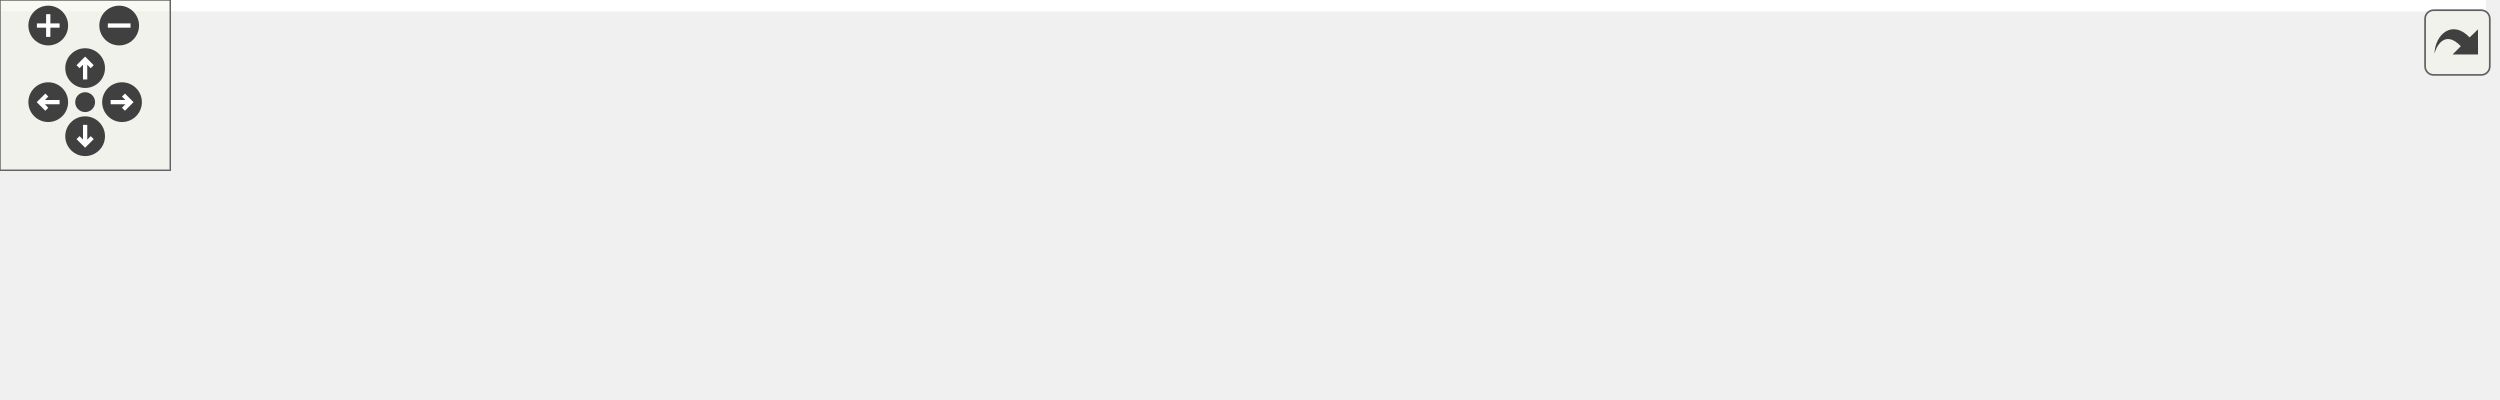
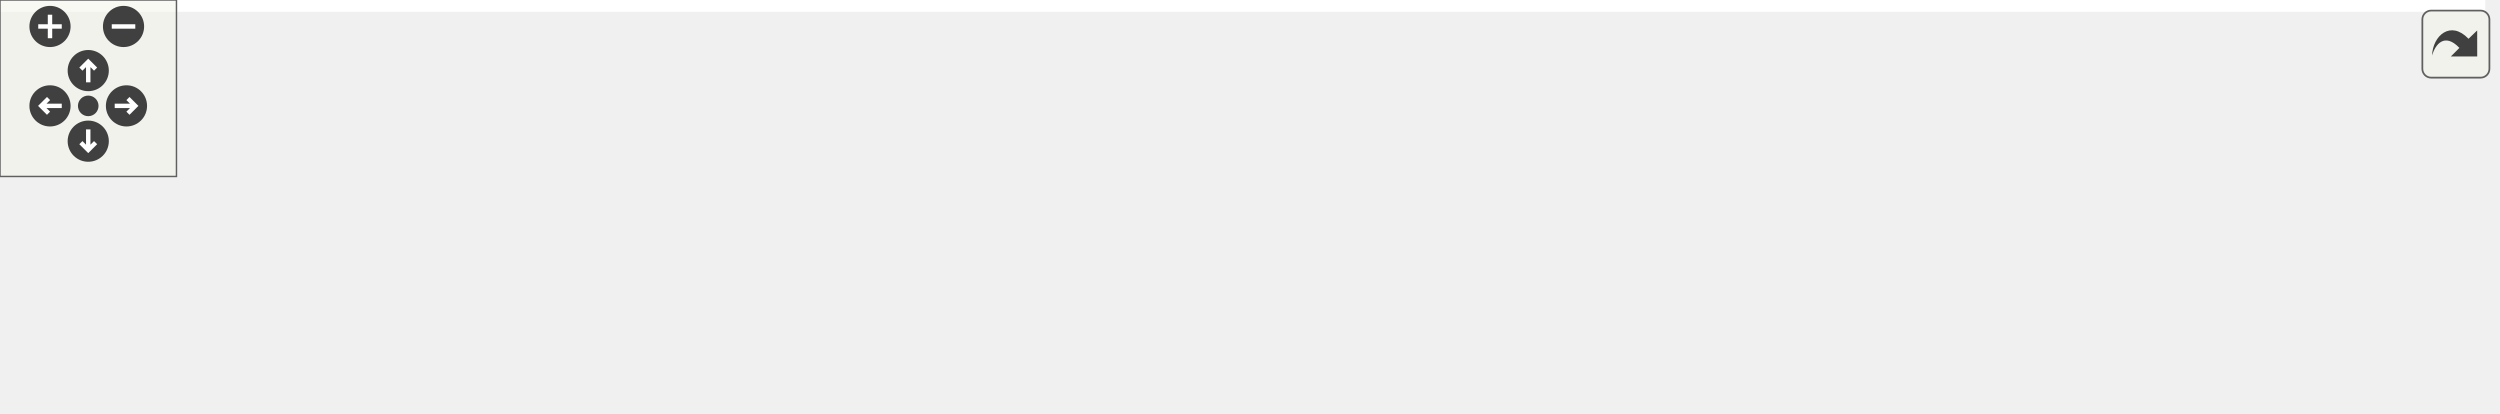
<svg xmlns="http://www.w3.org/2000/svg" xmlns:xlink="http://www.w3.org/1999/xlink" id="main" version="1.1" xml:space="preserve">
  <style type="text/css">
.edge:hover path { stroke: red; }
.edge:hover polygon { stroke: red; fill: red; }
</style>
  <defs>
    <circle id="rim" cx="0" cy="0" r="7" />
    <circle id="rim2" cx="0" cy="0" r="3.5" />
    <g id="zoomPlus">
      <use xlink:href="#rim" fill="#404040">
        <set attributeName="fill" to="#808080" begin="zoomplus.mouseover" end="zoomplus.mouseout" />
      </use>
      <path d="M-4,0h8M0,-4v8" fill="none" stroke="white" stroke-width="1.5" pointer-events="none" />
    </g>
    <g id="zoomMin">
      <use xlink:href="#rim" fill="#404040">
        <set attributeName="fill" to="#808080" begin="zoomminus.mouseover" end="zoomminus.mouseout" />
      </use>
      <path d="M-4,0h8" fill="none" stroke="white" stroke-width="1.5" pointer-events="none" />
    </g>
    <g id="dirArrow">
      <path fill="none" stroke="white" stroke-width="1.5" d="M0,-3.0v7 M-2.5,-0.5L0,-3.0L2.5,-0.5" />
    </g>
    <g id="resetDef">
      <use xlink:href="#rim2" fill="#404040">
        <set attributeName="fill" to="#808080" begin="reset.mouseover" end="reset.mouseout" />
      </use>
    </g>
  </defs>
  <svg id="graph" class="graph">
    <g id="viewport">
-       <polygon fill="#ffffff" stroke="transparent" points="-4,4 -4,-80 876,-80 876,4 -4,4" />
+       <polygon fill="#ffffff" stroke="transparent" points="-4,4 -4,-80 845,-80 845,4 -4,4" />
      <g id="node1" class="node">
        <g id="a_node1">
          <a xlink:title=" ">
            <polygon fill="#bfbfbf" stroke="#000000" points="413,-56.5 413,-75.5 511,-75.5 511,-56.5 413,-56.5" />
            <text text-anchor="middle" x="462" y="-63.5" font-family="Helvetica,sans-Serif" font-size="10.00" fill="#000000">include/csv_io.hpp</text>
          </a>
        </g>
      </g>
      <g id="node2" class="node">
        <g id="a_node2">
          <a xlink:title=" ">
            <polygon fill="#ffffff" stroke="#bfbfbf" points="0,-.5 0,-19.5 56,-19.5 56,-.5 0,-.5" />
            <text text-anchor="middle" x="28" y="-7.5" font-family="Helvetica,sans-Serif" font-size="10.00" fill="#000000">algorithm</text>
          </a>
        </g>
      </g>
      <g id="edge1" class="edge">
        <path fill="none" stroke="#191970" d="M412.748,-62.659C339.267,-57.157 196.502,-44.473 66.328,-20.015" />
        <polygon fill="#191970" stroke="#191970" points="66.66,-16.516 56.181,-18.08 65.348,-23.392 66.66,-16.516" />
      </g>
      <g id="node3" class="node">
        <g id="a_node3">
          <a xlink:title=" ">
            <polygon fill="#ffffff" stroke="#bfbfbf" points="74.5,-.5 74.5,-19.5 123.5,-19.5 123.5,-.5 74.5,-.5" />
            <text text-anchor="middle" x="99" y="-7.5" font-family="Helvetica,sans-Serif" font-size="10.00" fill="#000000">cassert</text>
          </a>
        </g>
      </g>
      <g id="edge2" class="edge">
        <path fill="none" stroke="#191970" d="M412.933,-61.571C350.127,-55.371 237.88,-42.507 133.802,-20.148" />
        <polygon fill="#191970" stroke="#191970" points="134.274,-16.668 123.757,-17.954 132.78,-23.507 134.274,-16.668" />
      </g>
      <g id="node4" class="node">
        <g id="a_node4">
          <a xlink:title=" ">
            <polygon fill="#ffffff" stroke="#bfbfbf" points="141.5,-.5 141.5,-19.5 200.5,-19.5 200.5,-.5 141.5,-.5" />
            <text text-anchor="middle" x="171" y="-7.5" font-family="Helvetica,sans-Serif" font-size="10.00" fill="#000000">exception</text>
          </a>
        </g>
      </g>
      <g id="edge3" class="edge">
        <path fill="none" stroke="#191970" d="M412.542,-58.031C363.771,-49.935 286.9,-36.544 210.977,-20.094" />
        <polygon fill="#191970" stroke="#191970" points="211.276,-16.577 200.759,-17.86 209.781,-23.416 211.276,-16.577" />
      </g>
      <g id="node5" class="node">
        <g id="a_node5">
          <a xlink:title=" ">
            <polygon fill="#ffffff" stroke="#bfbfbf" points="219,-.5 219,-19.5 269,-19.5 269,-.5 219,-.5" />
            <text text-anchor="middle" x="244" y="-7.5" font-family="Helvetica,sans-Serif" font-size="10.00" fill="#000000">fstream</text>
          </a>
        </g>
      </g>
      <g id="edge4" class="edge">
        <path fill="none" stroke="#191970" d="M421.675,-56.423C386.43,-47.94 333.65,-34.967 279.066,-20.218" />
        <polygon fill="#191970" stroke="#191970" points="279.786,-16.786 269.218,-17.542 277.951,-23.542 279.786,-16.786" />
      </g>
      <g id="node6" class="node">
        <g id="a_node6">
          <a xlink:title=" ">
            <polygon fill="#ffffff" stroke="#bfbfbf" points="287.5,-.5 287.5,-19.5 346.5,-19.5 346.5,-.5 287.5,-.5" />
            <text text-anchor="middle" x="317" y="-7.5" font-family="Helvetica,sans-Serif" font-size="10.00" fill="#000000">functional</text>
          </a>
        </g>
      </g>
      <g id="edge5" class="edge">
        <path fill="none" stroke="#191970" d="M437.074,-56.373C413.38,-47.223 377.549,-33.384 351.193,-23.206" />
        <polygon fill="#191970" stroke="#191970" points="352.191,-19.839 341.601,-19.501 349.669,-26.369 352.191,-19.839" />
      </g>
      <g id="node7" class="node">
        <g id="a_node7">
          <a xlink:title=" ">
            <polygon fill="#ffffff" stroke="#bfbfbf" points="365,-.5 365,-19.5 419,-19.5 419,-.5 365,-.5" />
            <text text-anchor="middle" x="392" y="-7.5" font-family="Helvetica,sans-Serif" font-size="10.00" fill="#000000">iostream</text>
          </a>
        </g>
      </g>
      <g id="edge6" class="edge">
        <path fill="none" stroke="#191970" d="M449.807,-56.245C439.368,-47.894 424.135,-35.708 411.926,-25.941" />
        <polygon fill="#191970" stroke="#191970" points="414.048,-23.157 404.053,-19.643 409.676,-28.623 414.048,-23.157" />
      </g>
      <g id="node8" class="node">
        <g id="a_node8">
          <a xlink:title=" ">
            <polygon fill="#ffffff" stroke="#bfbfbf" points="437.5,-.5 437.5,-19.5 486.5,-19.5 486.5,-.5 437.5,-.5" />
            <text text-anchor="middle" x="462" y="-7.5" font-family="Helvetica,sans-Serif" font-size="10.00" fill="#000000">istream</text>
          </a>
        </g>
      </g>
      <g id="edge7" class="edge">
        <path fill="none" stroke="#191970" d="M462,-56.245C462,-48.938 462,-38.694 462,-29.705" />
        <polygon fill="#191970" stroke="#191970" points="465.5,-29.643 462,-19.643 458.5,-29.643 465.5,-29.643" />
      </g>
      <g id="node9" class="node">
        <g id="a_node9">
          <a xlink:title=" ">
            <polygon fill="#ffffff" stroke="#bfbfbf" points="504.5,-.5 504.5,-19.5 533.5,-19.5 533.5,-.5 504.5,-.5" />
            <text text-anchor="middle" x="519" y="-7.5" font-family="Helvetica,sans-Serif" font-size="10.00" fill="#000000">list</text>
          </a>
        </g>
      </g>
      <g id="edge8" class="edge">
        <path fill="none" stroke="#191970" d="M471.929,-56.245C480.184,-48.135 492.121,-36.407 501.908,-26.792" />
        <polygon fill="#191970" stroke="#191970" points="504.505,-29.148 509.185,-19.643 499.599,-24.154 504.505,-29.148" />
      </g>
      <g id="node10" class="node">
        <g id="a_node10">
          <a xlink:title=" ">
-             <polygon fill="#ffffff" stroke="#bfbfbf" points="552,-.5 552,-19.5 604,-19.5 604,-.5 552,-.5" />
-             <text text-anchor="middle" x="578" y="-7.5" font-family="Helvetica,sans-Serif" font-size="10.00" fill="#000000">memory</text>
+             <polygon fill="#ffffff" stroke="#bfbfbf" points="551.5,-.5 551.5,-19.5 586.5,-19.5 586.5,-.5 551.5,-.5" />
+             <text text-anchor="middle" x="569" y="-7.5" font-family="Helvetica,sans-Serif" font-size="10.00" fill="#000000">map</text>
          </a>
        </g>
      </g>
      <g id="edge9" class="edge">
-         <path fill="none" stroke="#191970" d="M481.941,-56.373C500.479,-47.424 528.303,-33.992 549.241,-23.884" />
-         <polygon fill="#191970" stroke="#191970" points="550.835,-27.001 558.319,-19.501 547.792,-20.697 550.835,-27.001" />
+         <path fill="none" stroke="#191970" d="M480.638,-56.245C497.721,-47.305 523.204,-33.968 542.42,-23.911" />
+         <polygon fill="#191970" stroke="#191970" points="544.049,-27.009 551.286,-19.271 540.803,-20.807 544.049,-27.009" />
      </g>
      <g id="node11" class="node">
        <g id="a_node11">
          <a xlink:title=" ">
-             <polygon fill="#ffffff" stroke="#bfbfbf" points="622.5,-.5 622.5,-19.5 663.5,-19.5 663.5,-.5 622.5,-.5" />
-             <text text-anchor="middle" x="643" y="-7.5" font-family="Helvetica,sans-Serif" font-size="10.00" fill="#000000">string</text>
+             <polygon fill="#ffffff" stroke="#bfbfbf" points="605,-.5 605,-19.5 657,-19.5 657,-.5 605,-.5" />
+             <text text-anchor="middle" x="631" y="-7.5" font-family="Helvetica,sans-Serif" font-size="10.00" fill="#000000">memory</text>
          </a>
        </g>
      </g>
      <g id="edge10" class="edge">
-         <path fill="none" stroke="#191970" d="M494.183,-56.461C522.832,-47.91 566.107,-34.852 612.694,-20.041" />
-         <polygon fill="#191970" stroke="#191970" points="613.903,-23.33 622.366,-16.956 611.776,-16.661 613.903,-23.33" />
+         <path fill="none" stroke="#191970" d="M491.052,-56.373C519.921,-46.807 564.248,-32.119 595.258,-21.843" />
+         <polygon fill="#191970" stroke="#191970" points="596.43,-25.142 604.822,-18.674 594.229,-18.498 596.43,-25.142" />
      </g>
      <g id="node12" class="node">
        <g id="a_node12">
          <a xlink:title=" ">
-             <polygon fill="#ffffff" stroke="#bfbfbf" points="682,-.5 682,-19.5 748,-19.5 748,-.5 682,-.5" />
-             <text text-anchor="middle" x="715" y="-7.5" font-family="Helvetica,sans-Serif" font-size="10.00" fill="#000000">string_view</text>
+             <polygon fill="#ffffff" stroke="#bfbfbf" points="675.5,-.5 675.5,-19.5 716.5,-19.5 716.5,-.5 675.5,-.5" />
+             <text text-anchor="middle" x="696" y="-7.5" font-family="Helvetica,sans-Serif" font-size="10.00" fill="#000000">string</text>
          </a>
        </g>
      </g>
      <g id="edge11" class="edge">
-         <path fill="none" stroke="#191970" d="M506.921,-56.467C547.504,-47.795 609.138,-34.483 671.917,-20.217" />
-         <polygon fill="#191970" stroke="#191970" points="673.026,-23.554 681.999,-17.92 671.471,-16.729 673.026,-23.554" />
+         <path fill="none" stroke="#191970" d="M510.565,-56.475C549.921,-48.435 606.96,-36.059 665.618,-19.894" />
+         <polygon fill="#191970" stroke="#191970" points="666.734,-23.216 675.427,-17.159 664.854,-16.473 666.734,-23.216" />
      </g>
      <g id="node13" class="node">
        <g id="a_node13">
          <a xlink:title=" ">
-             <polygon fill="#ffffff" stroke="#bfbfbf" points="766,-.5 766,-19.5 810,-19.5 810,-.5 766,-.5" />
-             <text text-anchor="middle" x="788" y="-7.5" font-family="Helvetica,sans-Serif" font-size="10.00" fill="#000000">thread</text>
+             <polygon fill="#ffffff" stroke="#bfbfbf" points="735,-.5 735,-19.5 779,-19.5 779,-.5 735,-.5" />
+             <text text-anchor="middle" x="757" y="-7.5" font-family="Helvetica,sans-Serif" font-size="10.00" fill="#000000">thread</text>
          </a>
        </g>
      </g>
      <g id="edge12" class="edge">
-         <path fill="none" stroke="#191970" d="M511.003,-60.753C567.84,-54.137 664.431,-41.264 755.803,-19.993" />
-         <polygon fill="#191970" stroke="#191970" points="756.843,-23.344 765.768,-17.634 755.23,-16.532 756.843,-23.344" />
+         <path fill="none" stroke="#191970" d="M511.082,-59.54C562.332,-52.328 645.144,-39.368 725.03,-19.982" />
+         <polygon fill="#191970" stroke="#191970" points="725.884,-23.377 734.756,-17.586 724.209,-16.58 725.884,-23.377" />
      </g>
      <g id="node14" class="node">
        <g id="a_node14">
          <a xlink:title=" ">
-             <polygon fill="#ffffff" stroke="#bfbfbf" points="828,-.5 828,-19.5 872,-19.5 872,-.5 828,-.5" />
-             <text text-anchor="middle" x="850" y="-7.5" font-family="Helvetica,sans-Serif" font-size="10.00" fill="#000000">vector</text>
+             <polygon fill="#ffffff" stroke="#bfbfbf" points="797,-.5 797,-19.5 841,-19.5 841,-.5 797,-.5" />
+             <text text-anchor="middle" x="819" y="-7.5" font-family="Helvetica,sans-Serif" font-size="10.00" fill="#000000">vector</text>
          </a>
        </g>
      </g>
      <g id="edge13" class="edge">
-         <path fill="none" stroke="#191970" d="M511.29,-62.531C578.659,-57.158 703.287,-44.967 817.799,-19.929" />
-         <polygon fill="#191970" stroke="#191970" points="818.784,-23.296 827.784,-17.707 817.263,-16.463 818.784,-23.296" />
+         <path fill="none" stroke="#191970" d="M511.082,-61.728C573.298,-55.728 683.891,-43.117 786.84,-19.949" />
+         <polygon fill="#191970" stroke="#191970" points="787.81,-23.318 796.777,-17.674 786.248,-16.494 787.81,-23.318" />
      </g>
    </g>
  </svg>
  <g id="navigator" transform="translate(0 0)" fill="#404254">
    <rect fill="#f2f5e9" fill-opacity="0.5" stroke="#606060" stroke-width=".5" x="0" y="0" width="60" height="60" />
    <use id="zoomplus" xlink:href="#zoomPlus" x="17" y="9" />
    <use id="zoomminus" xlink:href="#zoomMin" x="42" y="9" />
    <use id="reset" xlink:href="#resetDef" x="30" y="36" />
    <g id="arrowUp" xlink:href="#dirArrow" transform="translate(30 24)">
      <use xlink:href="#rim" fill="#404040">
        <set attributeName="fill" to="#808080" begin="arrowUp.mouseover" end="arrowUp.mouseout" />
      </use>
      <path fill="none" stroke="white" stroke-width="1.5" d="M0,-3.0v7 M-2.5,-0.5L0,-3.0L2.5,-0.5" />
    </g>
    <g id="arrowRight" xlink:href="#dirArrow" transform="rotate(90) translate(36 -43)">
      <use xlink:href="#rim" fill="#404040">
        <set attributeName="fill" to="#808080" begin="arrowRight.mouseover" end="arrowRight.mouseout" />
      </use>
      <path fill="none" stroke="white" stroke-width="1.5" d="M0,-3.0v7 M-2.5,-0.5L0,-3.0L2.5,-0.5" />
    </g>
    <g id="arrowDown" xlink:href="#dirArrow" transform="rotate(180) translate(-30 -48)">
      <use xlink:href="#rim" fill="#404040">
        <set attributeName="fill" to="#808080" begin="arrowDown.mouseover" end="arrowDown.mouseout" />
      </use>
      <path fill="none" stroke="white" stroke-width="1.5" d="M0,-3.0v7 M-2.5,-0.5L0,-3.0L2.5,-0.5" />
    </g>
    <g id="arrowLeft" xlink:href="#dirArrow" transform="rotate(270) translate(-36 17)">
      <use xlink:href="#rim" fill="#404040">
        <set attributeName="fill" to="#808080" begin="arrowLeft.mouseover" end="arrowLeft.mouseout" />
      </use>
      <path fill="none" stroke="white" stroke-width="1.5" d="M0,-3.0v7 M-2.5,-0.5L0,-3.0L2.5,-0.5" />
    </g>
  </g>
  <svg viewBox="0 0 15 15" width="100%" height="30px" preserveAspectRatio="xMaxYMin meet">
    <g id="arrow_out" transform="scale(0.3 0.3)">
      <a xlink:href="csv__io_8hpp__incl_org.svg" target="_base">
        <rect id="button" ry="5" rx="5" y="6" x="6" height="38" width="38" fill="#f2f5e9" fill-opacity="0.5" stroke="#606060" stroke-width="1.0" />
        <path id="arrow" d="M 11.5,31.437 C 11.94,20.098 22.043,11.323 32.159,21.979 L 37.069,17.246 C 37.069,17.246 37.088,32 37.088,32 L 22.16,31.978 C 22.16,31.978 26.998,27.14 26.998,27.14 C 18.529,18.264 13.292,25.23 11.5,31.437 z" style="fill:#404040;" />
      </a>
    </g>
  </svg>
</svg>
